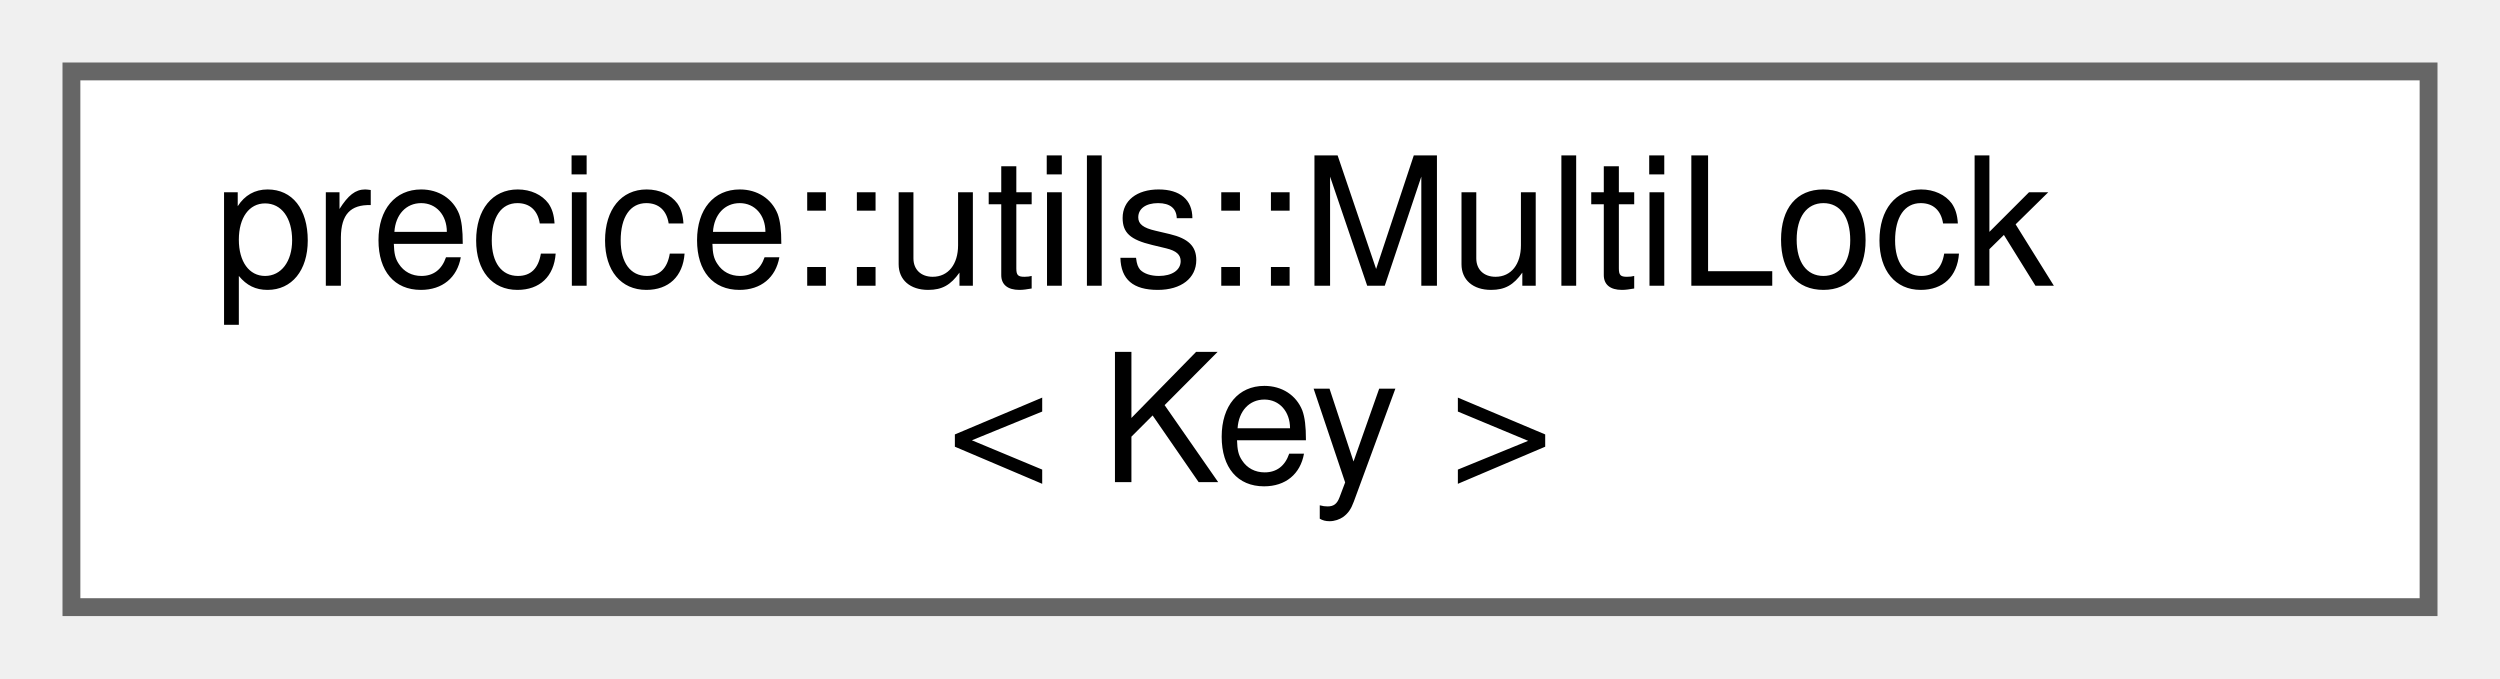
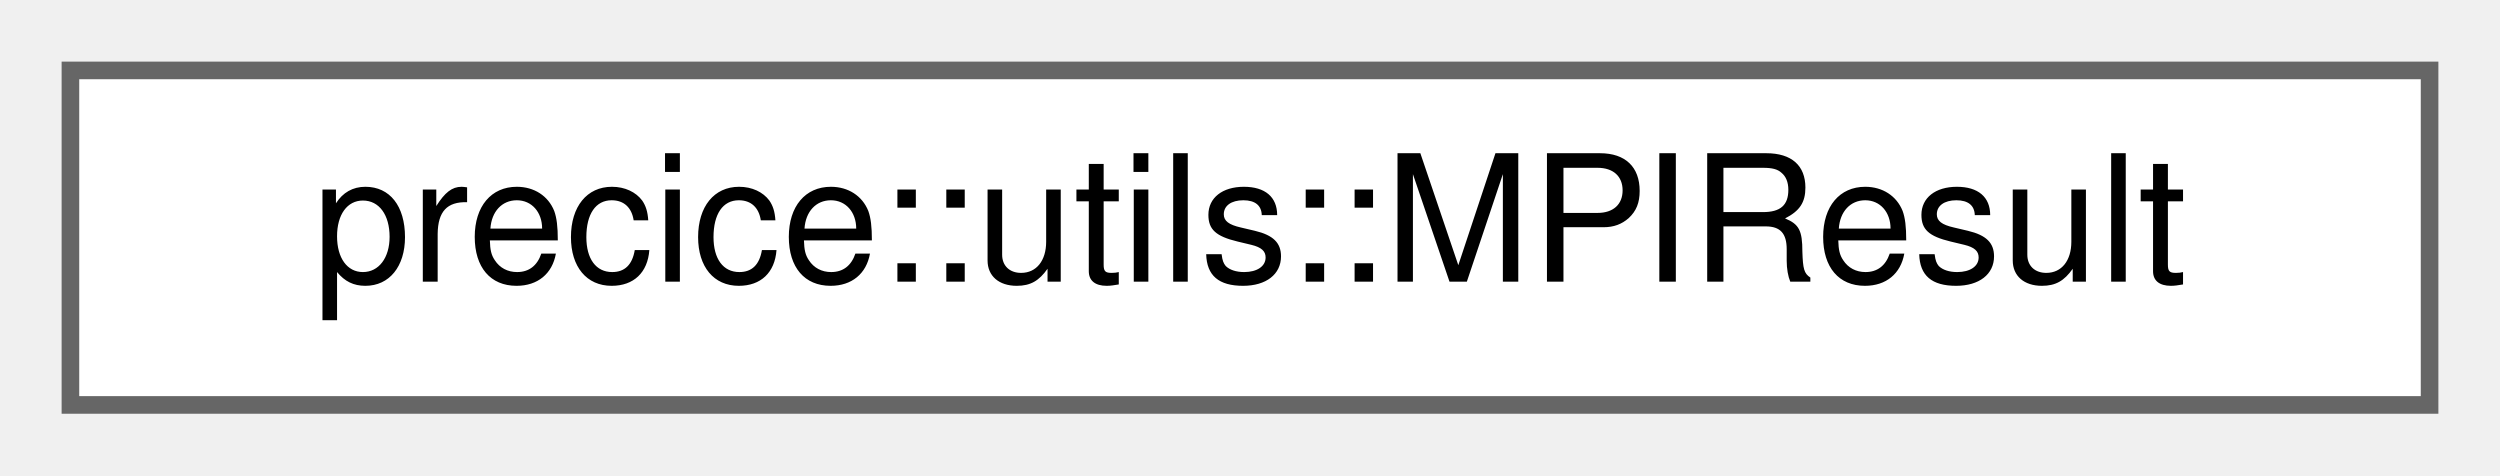
- <svg xmlns="http://www.w3.org/2000/svg" xmlns:xlink="http://www.w3.org/1999/xlink" width="140pt" height="38pt" viewBox="0.00 0.00 140.00 38.00">
-   <g id="graph0" class="graph" transform="scale(1 1) rotate(0) translate(4 34)">
+ <svg xmlns="http://www.w3.org/2000/svg" xmlns:xlink="http://www.w3.org/1999/xlink" width="142pt" height="27pt" viewBox="0.00 0.00 142.00 27.00">
+   <g id="graph0" class="graph" transform="scale(1 1) rotate(0) translate(4 23)">
    <g id="Node000000" class="node">
      <g id="a_Node000000">
-         <a xlink:href="classprecice_1_1utils_1_1MultiLock.html" target="_top" xlink:title="Class handling multiple locks allowing global lock and unlock operations.">
-           <polygon fill="white" stroke="#666666" points="132,-30 0,-30 0,0 132,0 132,-30" />
-           <text text-anchor="start" x="8" y="-18" font-family="Helvetica,sans-Serif" font-size="10.00">precice::utils::MultiLock</text>
-           <text text-anchor="middle" x="66" y="-7" font-family="Helvetica,sans-Serif" font-size="10.00">&lt; Key &gt;</text>
+         <a xlink:href="structprecice_1_1utils_1_1MPIResult.html" target="_top" xlink:title=" ">
+           <polygon fill="white" stroke="#666666" points="134,-19 0,-19 0,0 134,0 134,-19" />
+           <text text-anchor="middle" x="67" y="-7" font-family="Helvetica,sans-Serif" font-size="10.00">precice::utils::MPIResult</text>
        </a>
      </g>
    </g>
  </g>
</svg>
